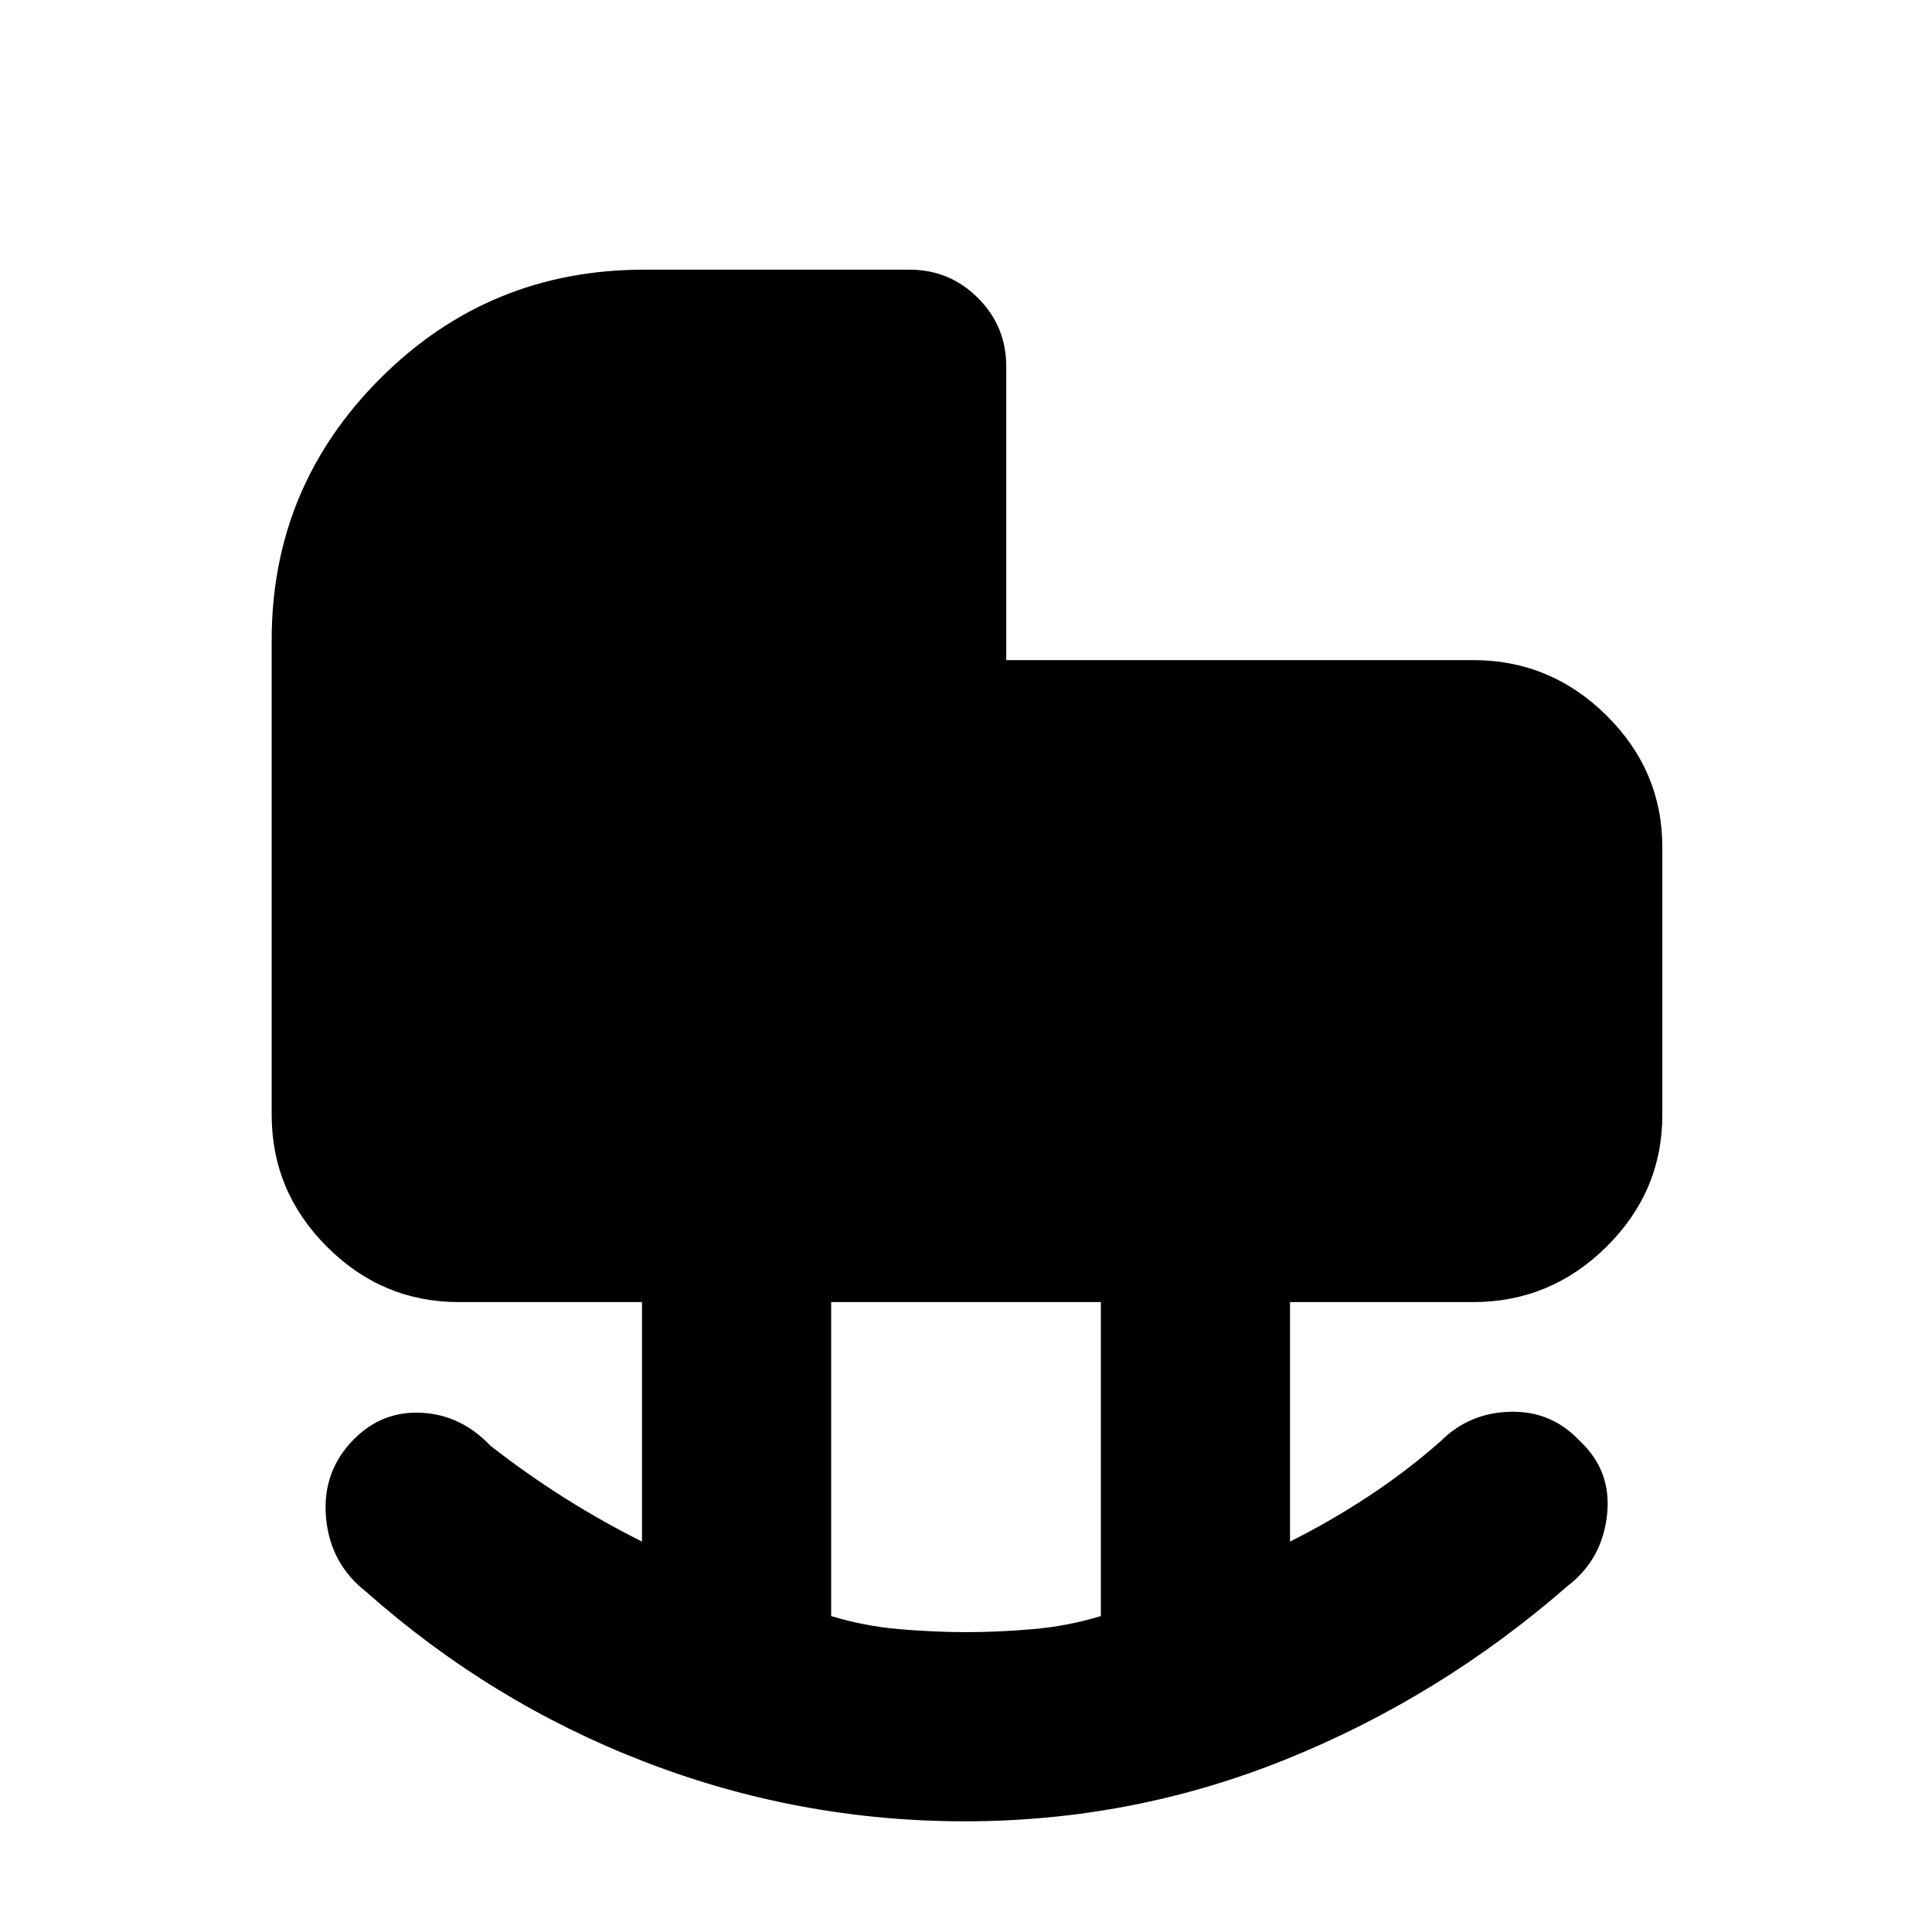
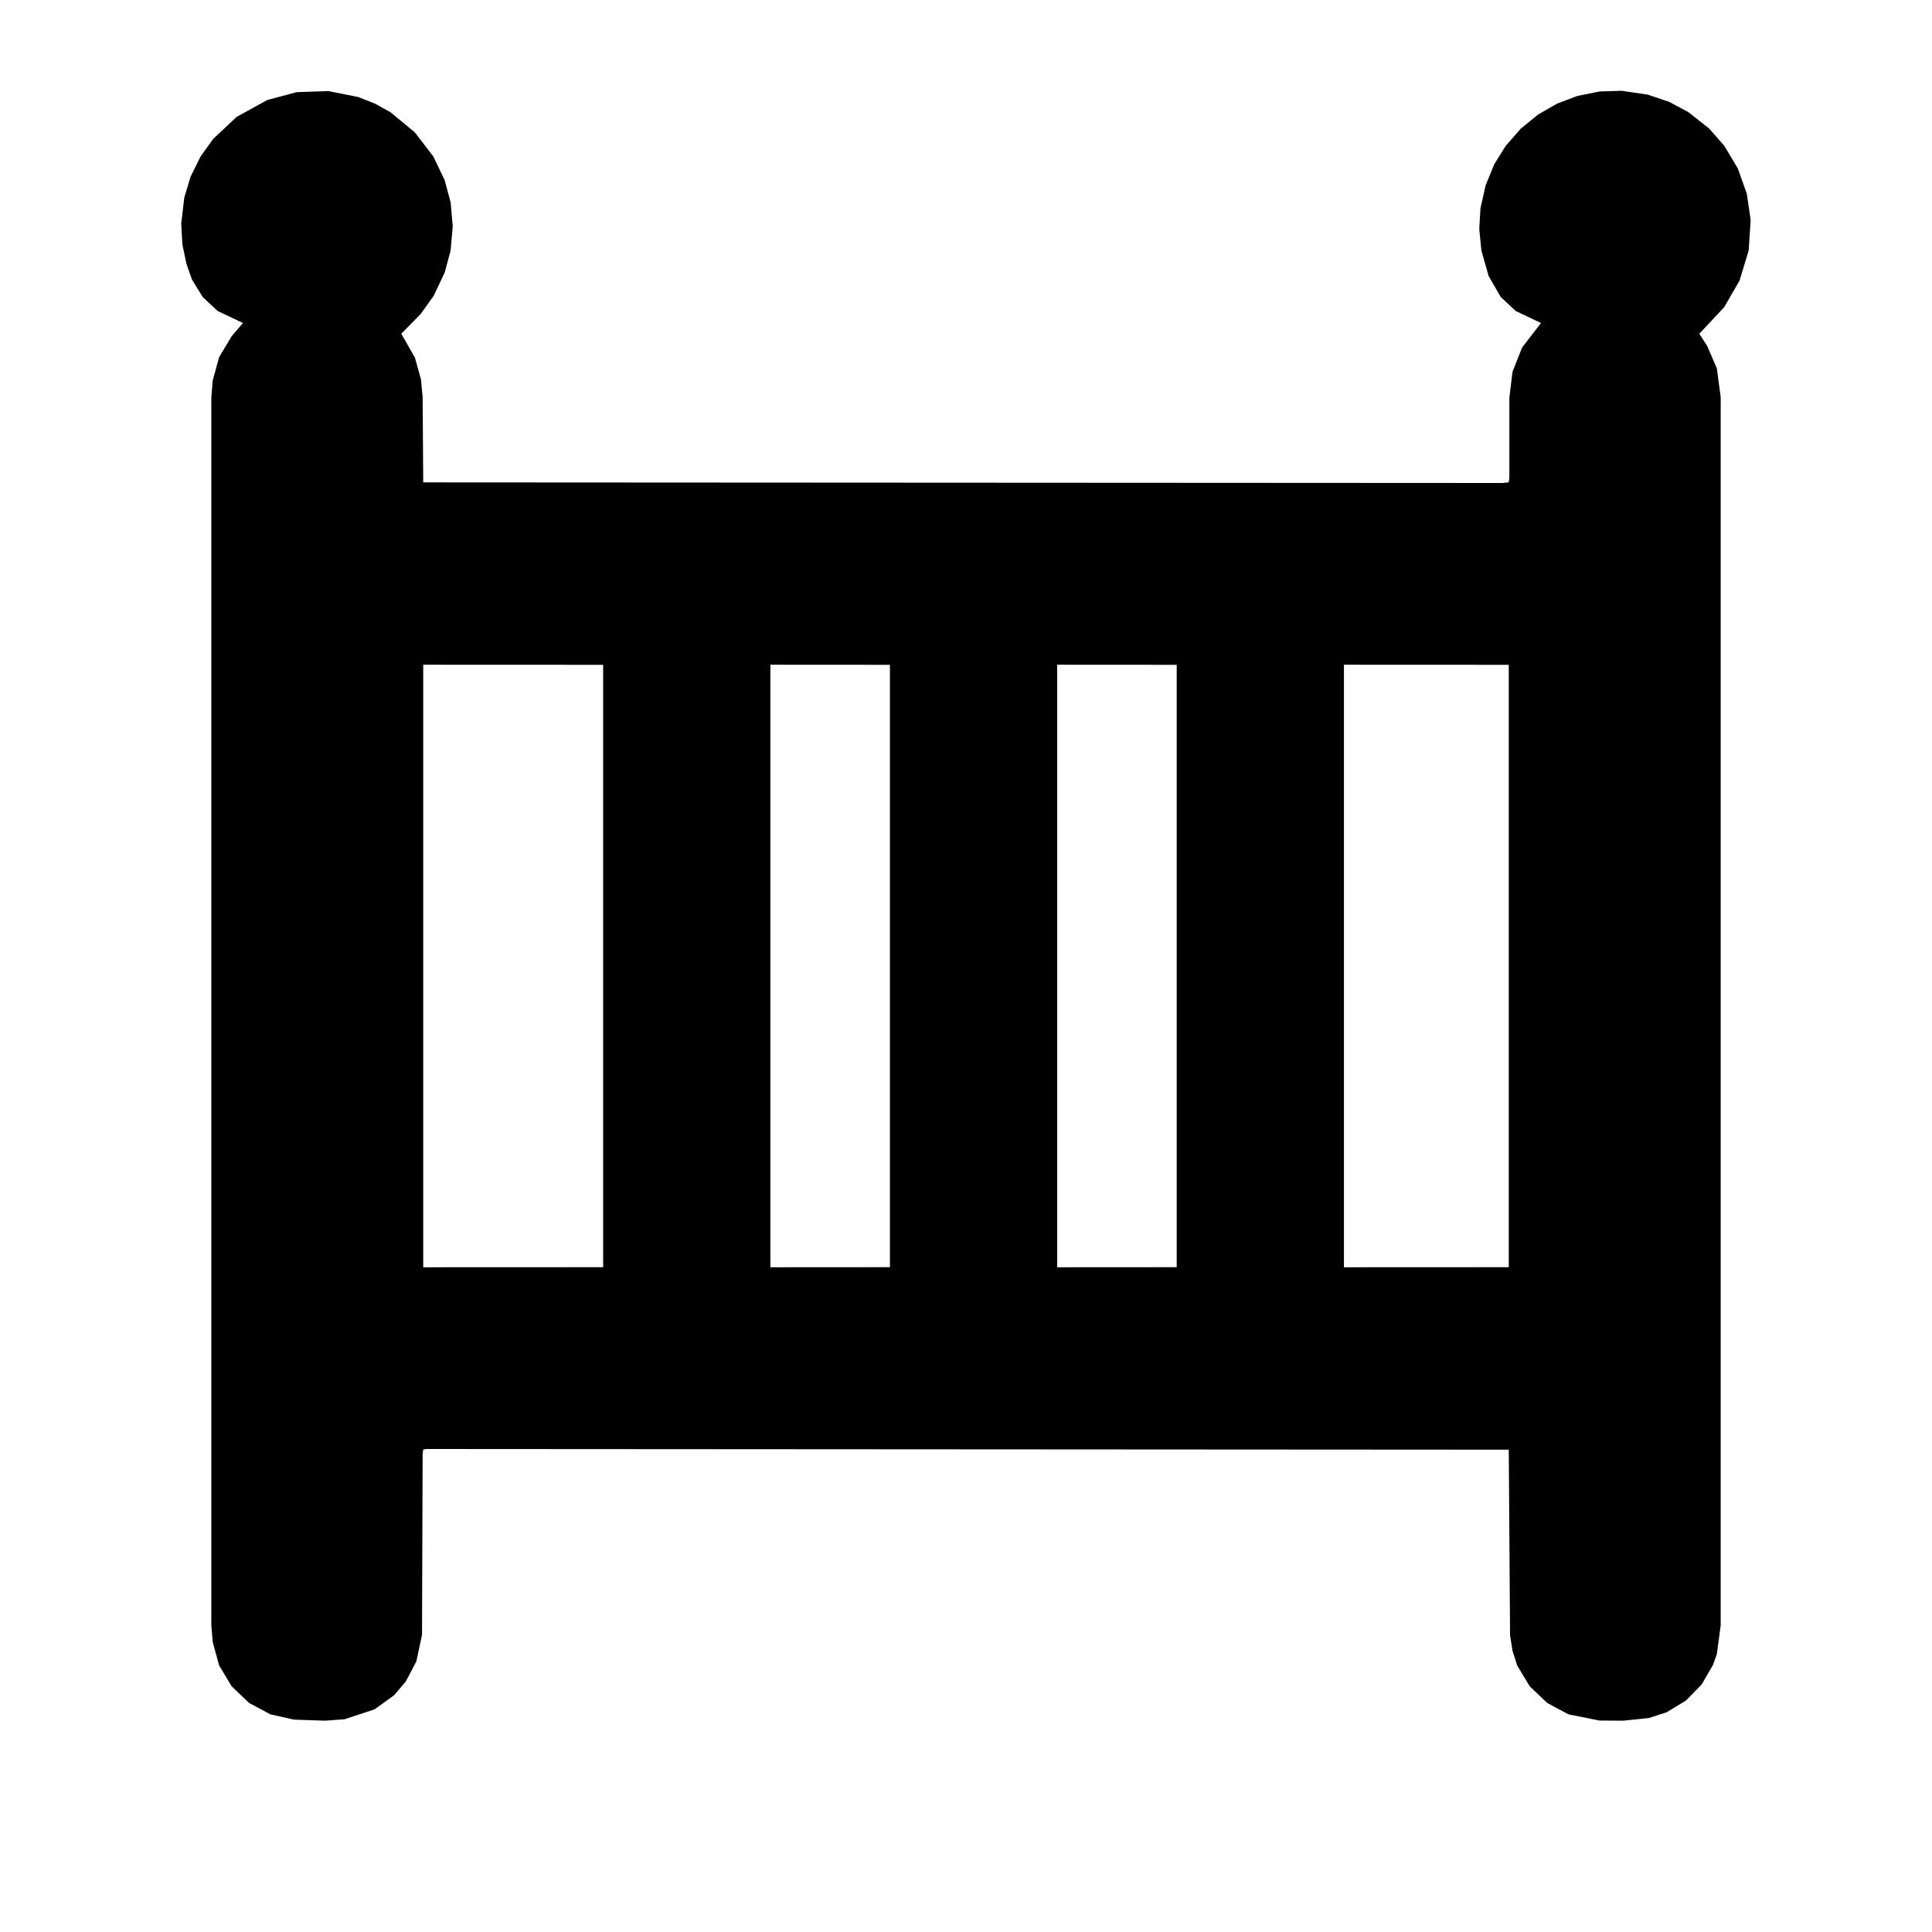
- <svg xmlns="http://www.w3.org/2000/svg" width="48" height="48" viewBox="0 -960 960 960">
-   <path d="M479.5-55q-82.5 0-159-29.5T182-169q-18-14-20-37t14-39q14-14 33.5-13t34.1 16.27q17.2 13.53 36.3 25.63Q299-204 319-194v-119h-91q-38.05 0-65.52-27.48Q135-367.95 135-406v-236q0-76 54-130t131-54h132q19.88 0 33.94 14.06Q500-797.88 500-778v146h232q38.46 0 66.23 27.47Q826-577.05 826-539v133q0 38.05-27.77 65.52Q770.46-313 732-313h-91v119q20-10 39-22.5t36-27.5q14-14 34.5-14.5t34.59 14.59Q801-229 798.5-207q-2.5 22-19.5 35-63 55-139.5 86t-160 31Zm.5-94q16 0 33.33-1.5Q530.67-152 547-157v-156H413v156q16.33 5 33.67 6.5Q464-149 480-149Z" />
+ <svg xmlns="http://www.w3.org/2000/svg" viewBox="0 0 256 256" fill="currentColor">
+   <path fill-rule="evenodd" d="M214.87 12.03L218.34 12.54L221.18 13.5L223.72 14.86L226.48 17.04L228.47 19.31L230.28 22.34L231.46 25.67L231.97 29.13L231.71 33.18L230.5 37.18L228.47 40.69L225.17 44.22L226.23 45.88L227.49 48.82L228 52.63L228 215.37L227.49 219.18L226.98 220.61L225.49 223.19L223.4 225.33L220.85 226.88L218.47 227.65L215.08 228L211.94 227.98L207.83 227.16L205.01 225.65L202.69 223.44L201.04 220.69L200.41 218.72L200.09 216.67L199.92 192.09L56.46 192L56.08 192.08L56 192.68L55.92 216.63L55.16 220.17L53.77 222.8L52.23 224.62L49.63 226.5L45.65 227.81L43.08 228L38.96 227.86L35.83 227.16L33.01 225.65L30.69 223.44L29.04 220.69L28.19 217.6L28 215.31L28 52.69L28.19 50.4L29.04 47.31L30.69 44.56L32.19 42.8L28.84 41.21L26.85 39.35L25.43 37.03L24.71 34.98L24.17 32.41L24.01 29.65L24.42 26.18L25.25 23.42L26.58 20.73L28.26 18.39L31.37 15.48L35.42 13.25L39.32 12.21L43.52 12.07L47.48 12.86L49.66 13.72L51.72 14.86L54.95 17.52L57.42 20.73L58.93 23.9L59.71 26.82L59.99 30L59.71 33.18L58.93 36.1L57.47 39.19L55.74 41.61L53.17 44.22L54.98 47.39L55.78 50.27L56 52.63L56.08 63.92L199.09 64L199.92 63.91L200 63.31L200 52.69L200.41 49.28L201.68 46.06L204.19 42.8L200.84 41.21L198.85 39.35L197.25 36.57L196.29 33.18L196.01 30.34L196.17 27.59L196.86 24.53L198.01 21.74L199.53 19.31L201.52 17.04L203.79 15.19L206.34 13.72L209.02 12.71L211.97 12.12ZM56.08 88.08L56.08 167.92L79.92 167.91L79.92 88.09ZM102.08 88.08L102.08 167.92L117.92 167.91L117.92 88.09ZM140.08 88.08L140.08 167.92L155.92 167.91L155.92 88.09ZM178.08 88.08L178.08 167.92L199.92 167.91L199.92 88.09Z" />
</svg>
